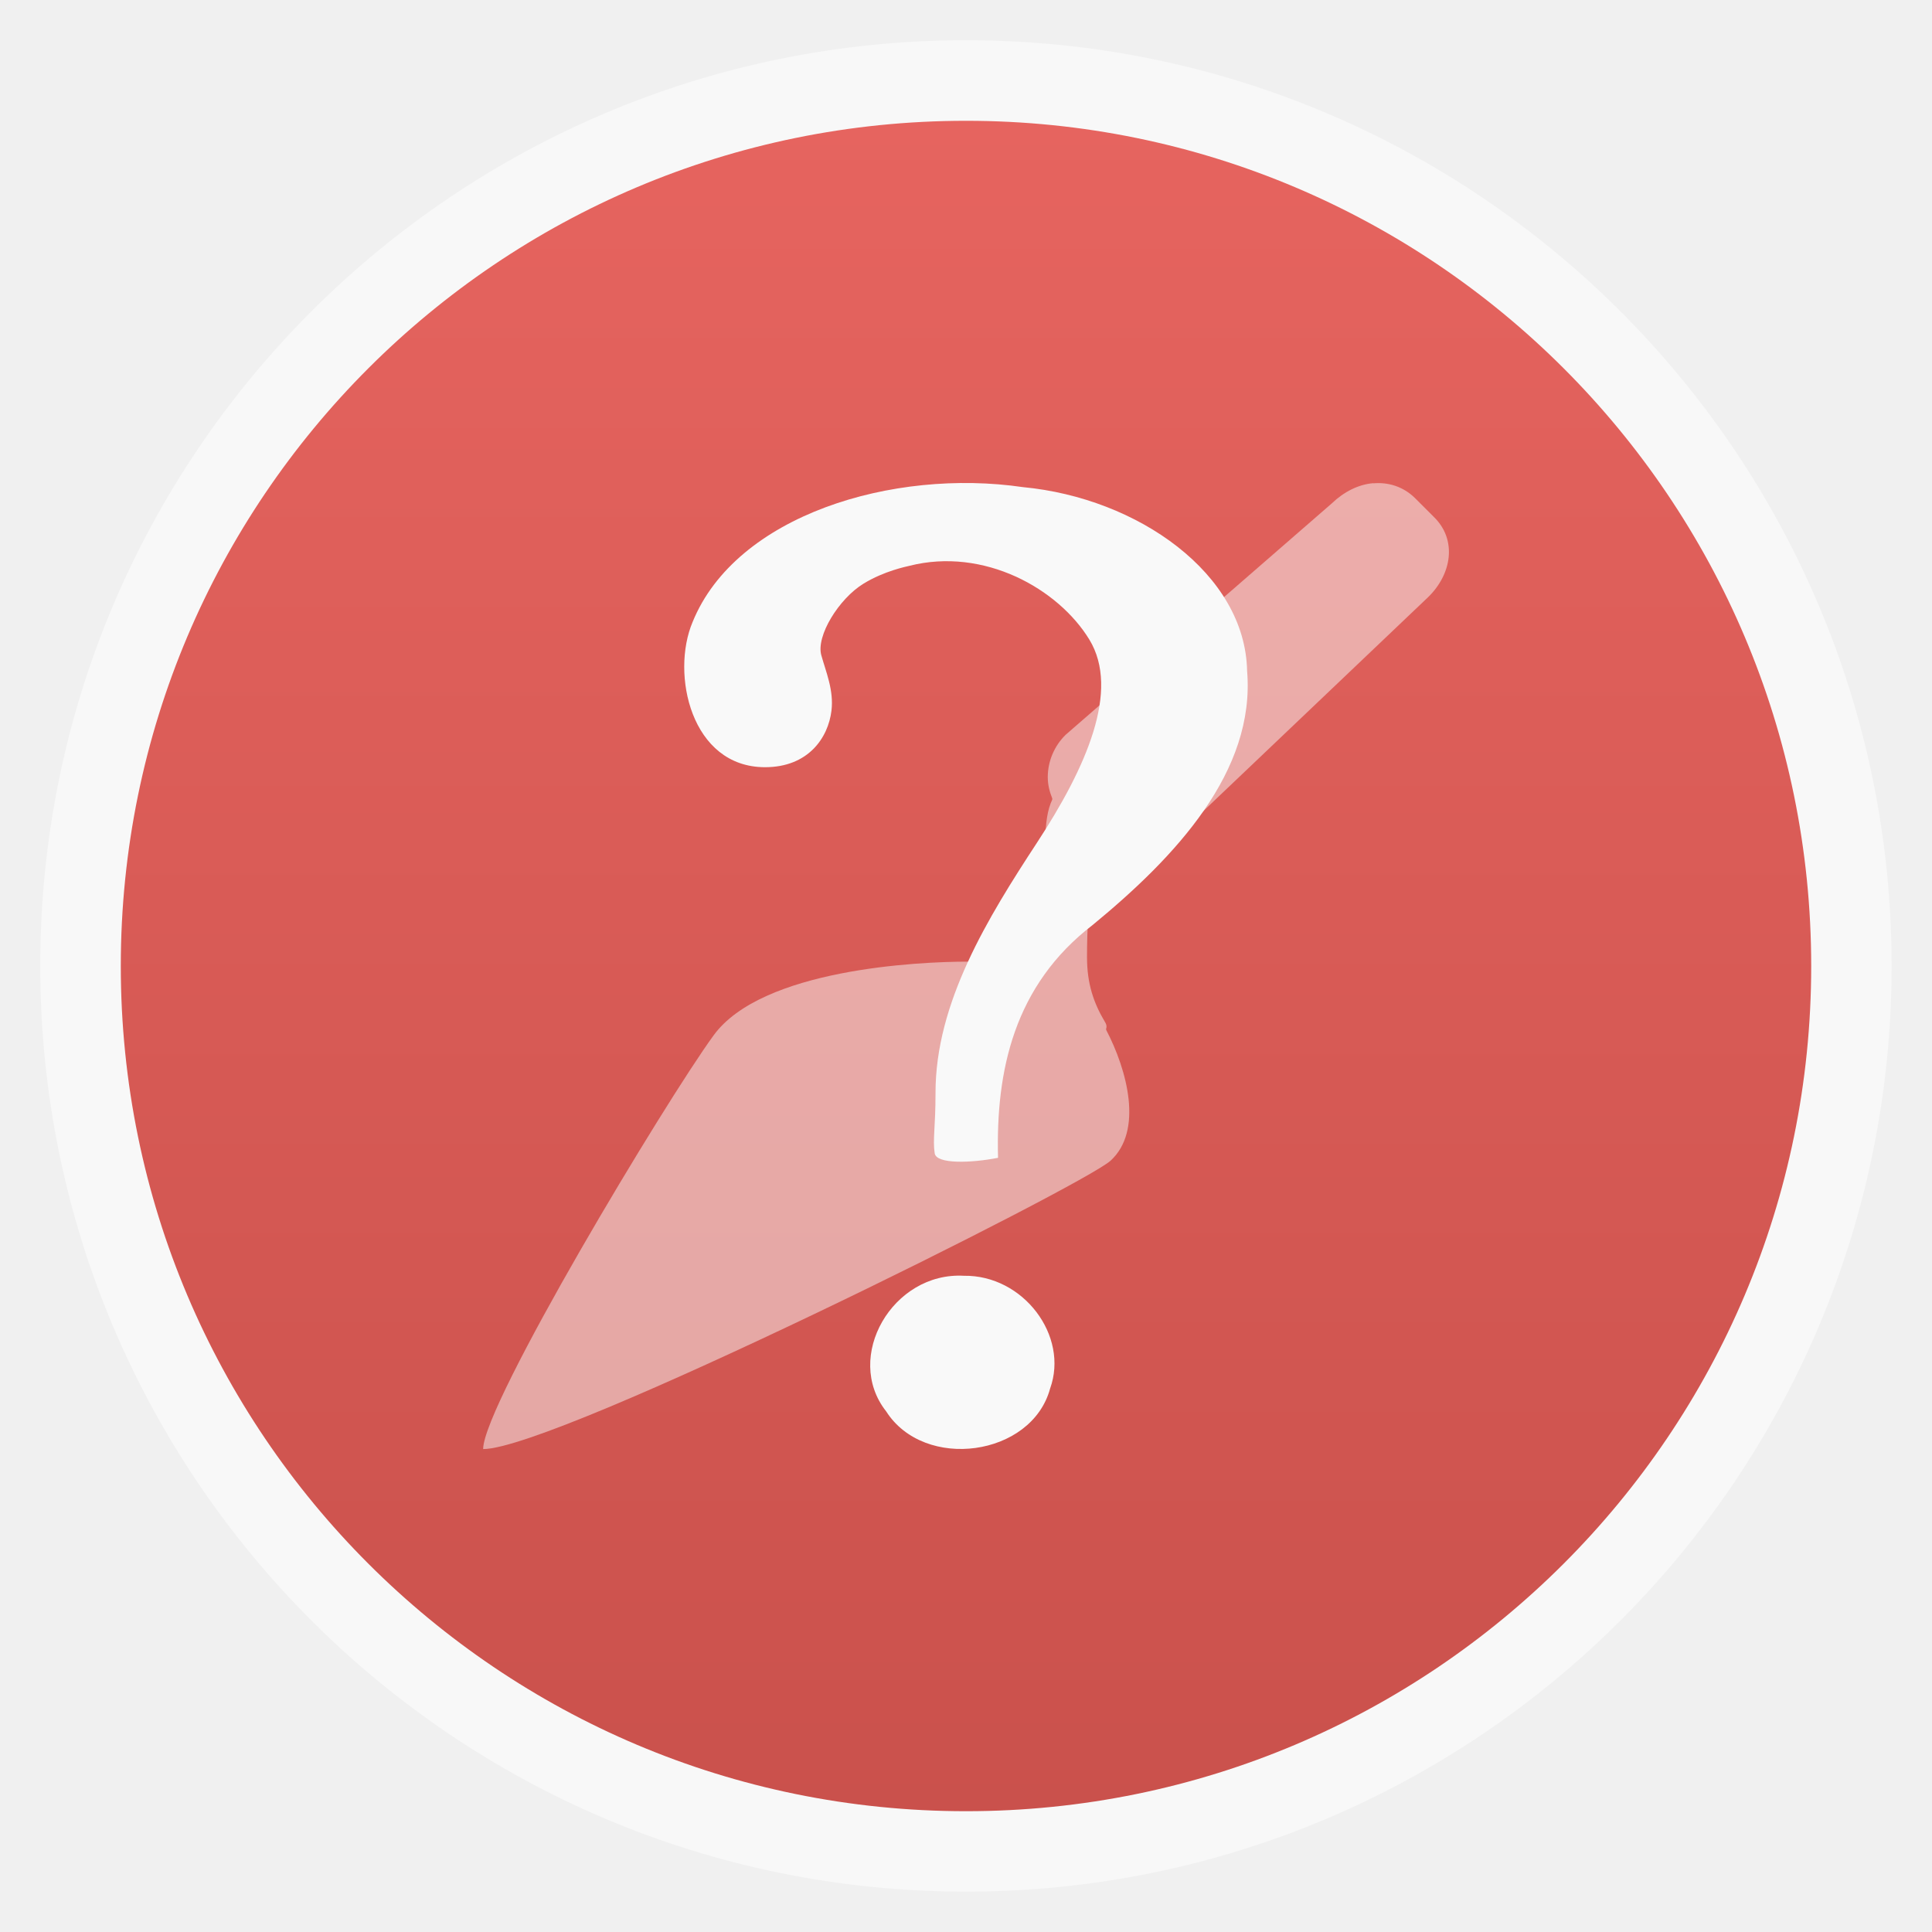
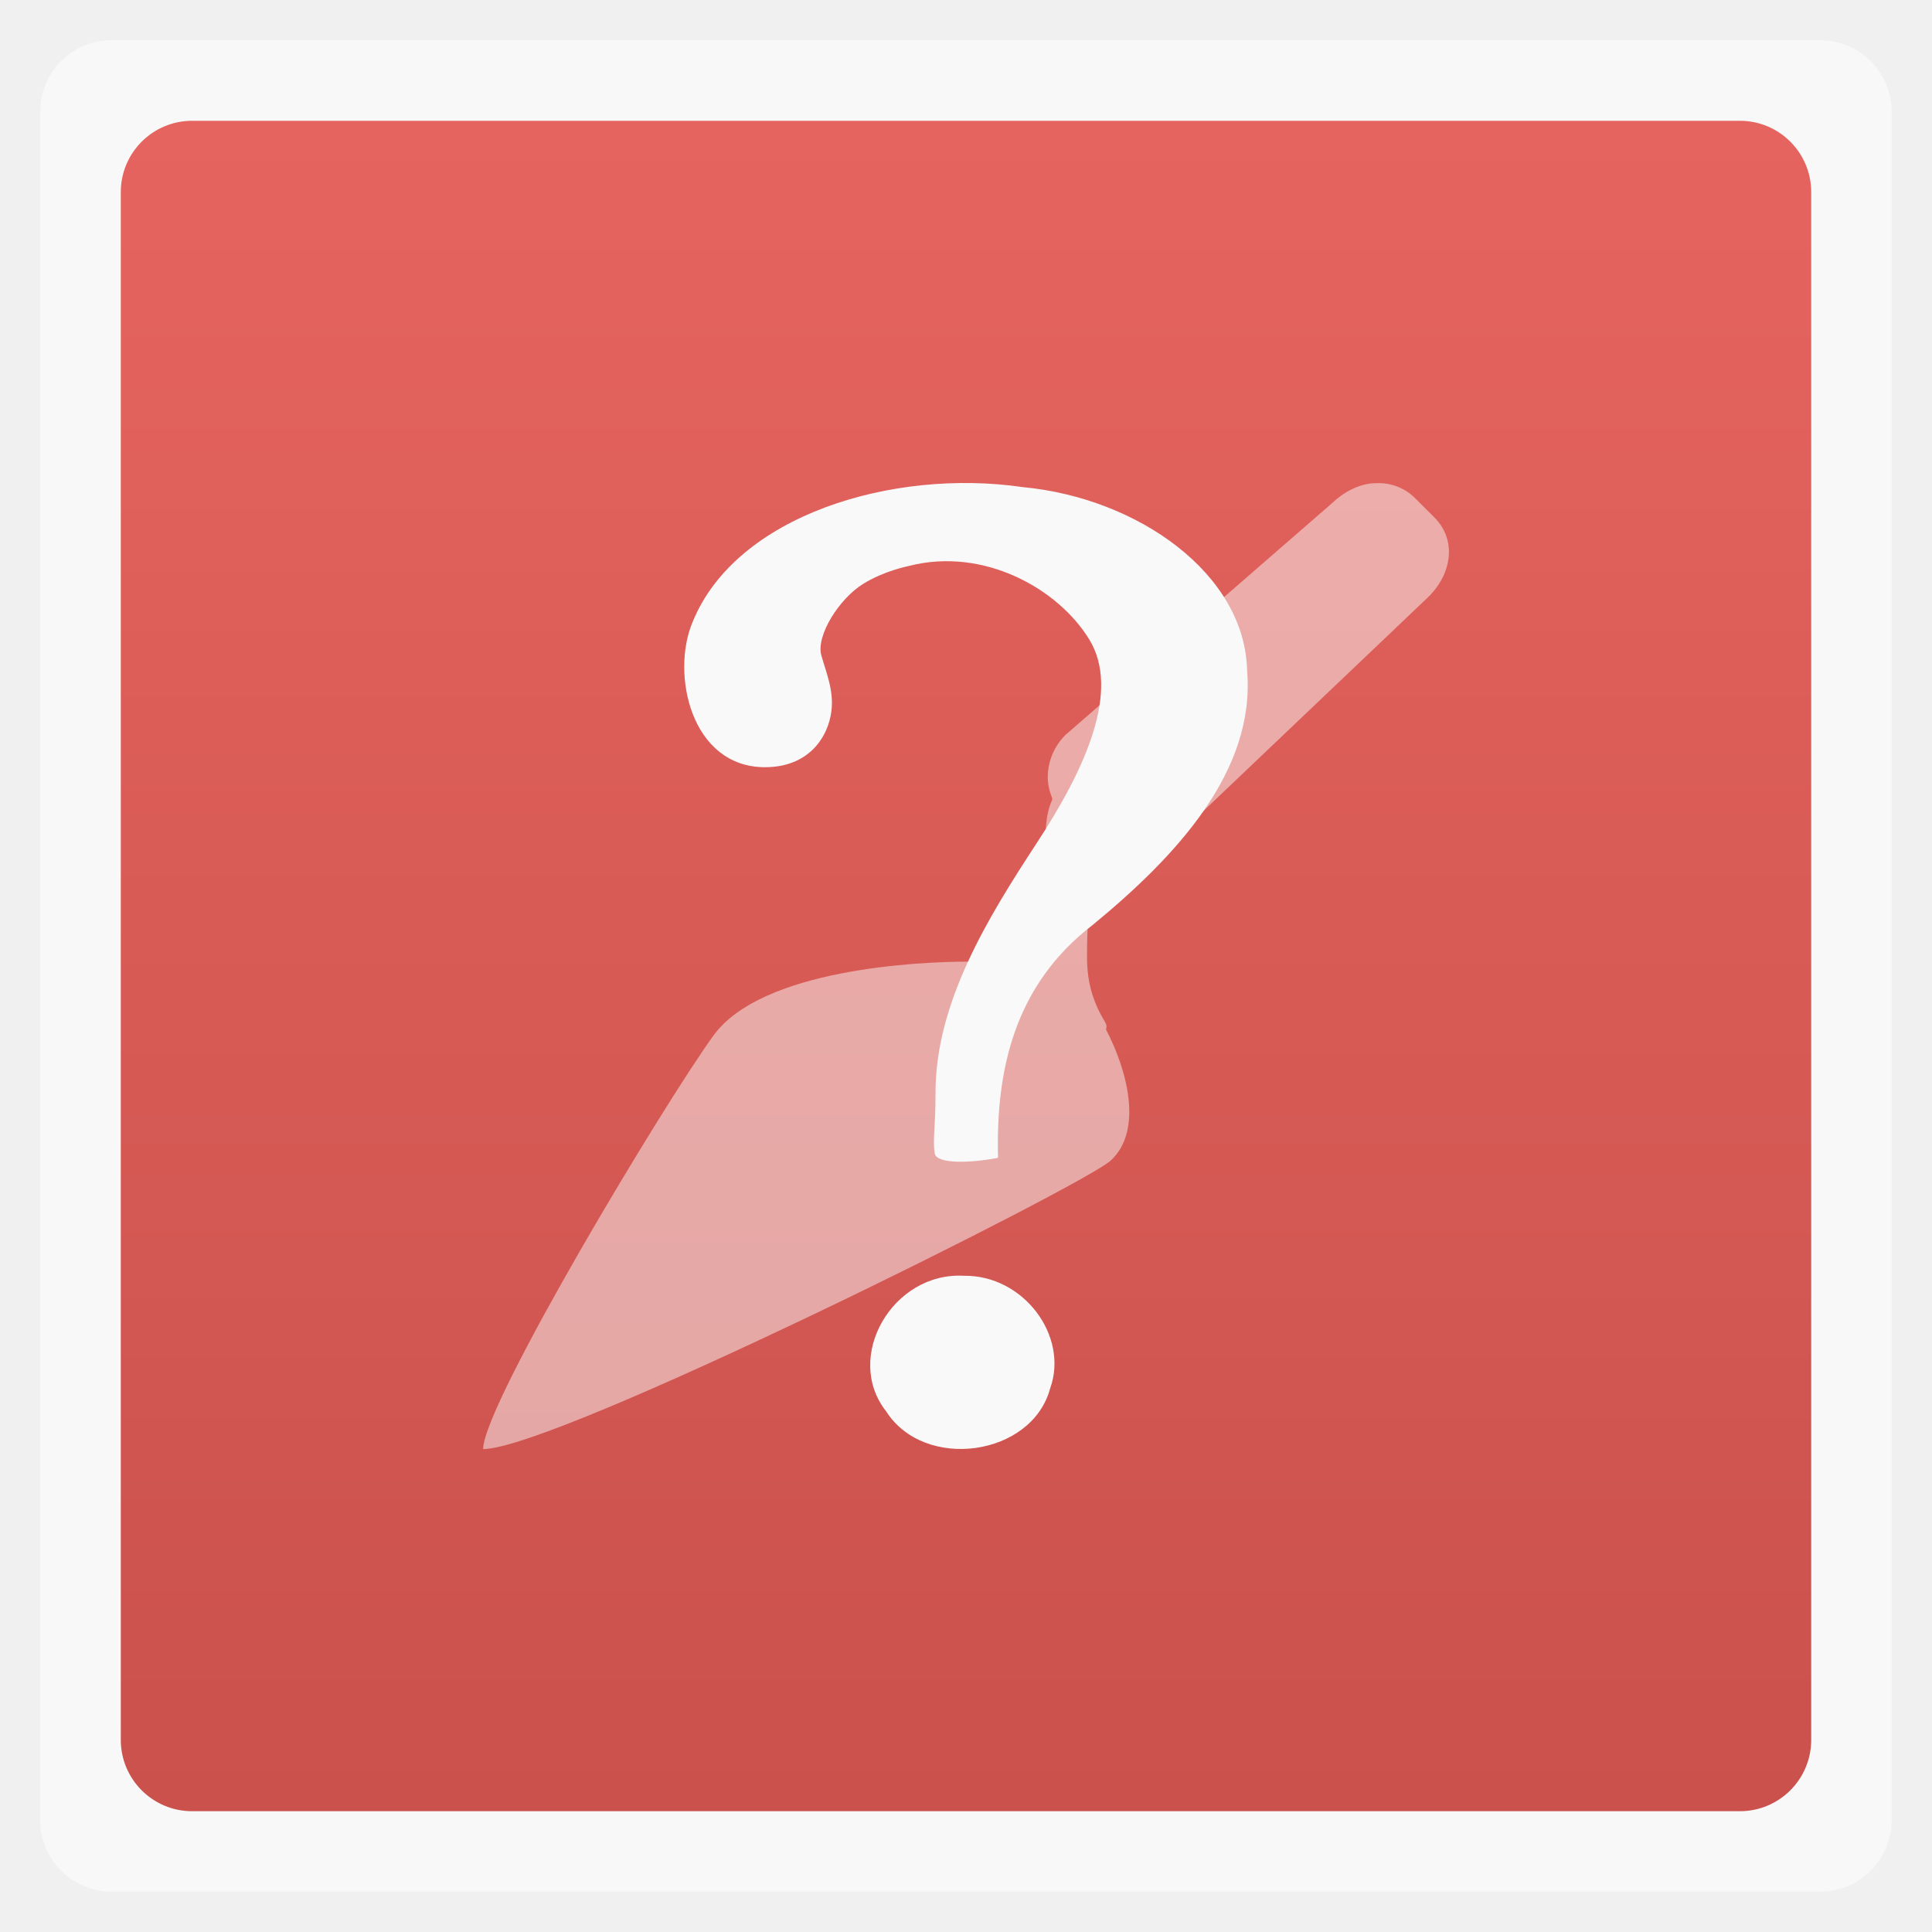
<svg xmlns="http://www.w3.org/2000/svg" xmlns:xlink="http://www.w3.org/1999/xlink" width="48" viewBox="0 0 13.547 13.547" height="48">
  <defs>
    <linearGradient id="0">
      <stop stop-color="#ca514c" />
      <stop offset="1" stop-color="#e6645f" />
    </linearGradient>
    <linearGradient xlink:href="#0" id="1" gradientUnits="userSpaceOnUse" gradientTransform="matrix(1.10525,0,0,1.10525,-134.2787,-295.7618)" y1="279.1" x2="0" y2="268.33" />
  </defs>
-   <rect height="12.982" rx="6.491" y="0.282" x="0.282" width="12.982" opacity="0.5" fill="#ffffff" fill-rule="evenodd" />
-   <rect height="11.853" rx="5.926" y="0.847" x="0.847" width="11.853" fill="url(#1)" fill-rule="evenodd" />
+   <rect height="12.982" rx="0.5" y="0.282" x="0.282" width="12.982" opacity="0.5" fill="#ffffff" fill-rule="evenodd" />
+   <rect height="11.853" rx="0.5" y="0.847" x="0.847" width="11.853" fill="url(#1)" fill-rule="evenodd" />
  <g transform="matrix(1.01541,0,0,1.0148,-0.50123,-287.8555)" opacity="0.5" fill="#f9f9f9">
    <path d="m 9.977,286.996 c -0.102,0.008 -0.204,0.06 -0.286,0.139 l -1.838,1.599 c -0.079,0.077 -0.124,0.184 -0.124,0.293 0,0.052 0.012,0.1 0.031,0.147 9.862e-4,0.002 -9.862e-4,0.005 0,0.008 -0.068,0.145 -0.046,0.349 -0.046,0.788 0,0.162 -0.421,0.332 -0.525,0.332 -0.005,-8e-5 -0.01,0 -0.015,0 -0.334,0 -1.419,0.05 -1.753,0.51 -0.335,0.46 -1.591,2.551 -1.591,2.858 0.502,0 4.146,-1.821 4.333,-1.993 0.226,-0.207 0.115,-0.625 -0.031,-0.904 9.862e-4,-0.001 -4.95e-4,-0.006 0,-0.008 0.004,-0.01 0.005,-0.025 -0.008,-0.046 -0.078,-0.131 -0.124,-0.264 -0.124,-0.448 0,-0.409 0.043,-0.635 0.131,-0.765 0.197,0.034 0.483,-0.062 0.61,-0.185 l 1.614,-1.537 c 0.164,-0.159 0.203,-0.397 0.039,-0.556 l -0.131,-0.131 c -0.082,-0.079 -0.184,-0.109 -0.286,-0.1 z" />
  </g>
  <g transform="matrix(0.0318638,0,0,0.03386667,2.694767,9.482737)" fill="#f9f9f9">
    <path d="m 135.056,-40.28 c -0.512,-18.144 3.583,-35.758 20.855,-48.235 18.243,-14.111 35.811,-31.765 33.954,-52.576 -0.406,-20.07 -23.965,-35.796 -49.348,-38.057 -28.553,-3.926 -63.101,5.782 -72.669,27.914 -4.853,10.765 -0.353,30.077 15.932,30.077 9.526,0 13.9,-6.107 14.619,-11.694 0.544,-4.227 -1.205,-8.001 -2.237,-11.493 -1.177,-3.978 3.846,-11.689 9.316,-14.831 4.571,-2.625 9.353,-3.505 10.058,-3.674 16.415,-3.916 32.779,4.734 39.607,15.261 6.827,10.527 -0.688,26.496 -11.492,42.023 -10.804,15.528 -22.4,33.164 -22.353,51.897 0,7.132 -0.64,9.554 -0.185,12.44 0.363,2.306 8.054,2.027 13.944,0.946 z m -7.492,24.421 c -15.696,-0.845 -26.56,16.816 -17.131,28.068 8.421,12.424 32.031,9.357 36.078,-4.712 4.207,-10.94 -5.917,-23.538 -18.947,-23.356 l 0,0 z" />
  </g>
</svg>
